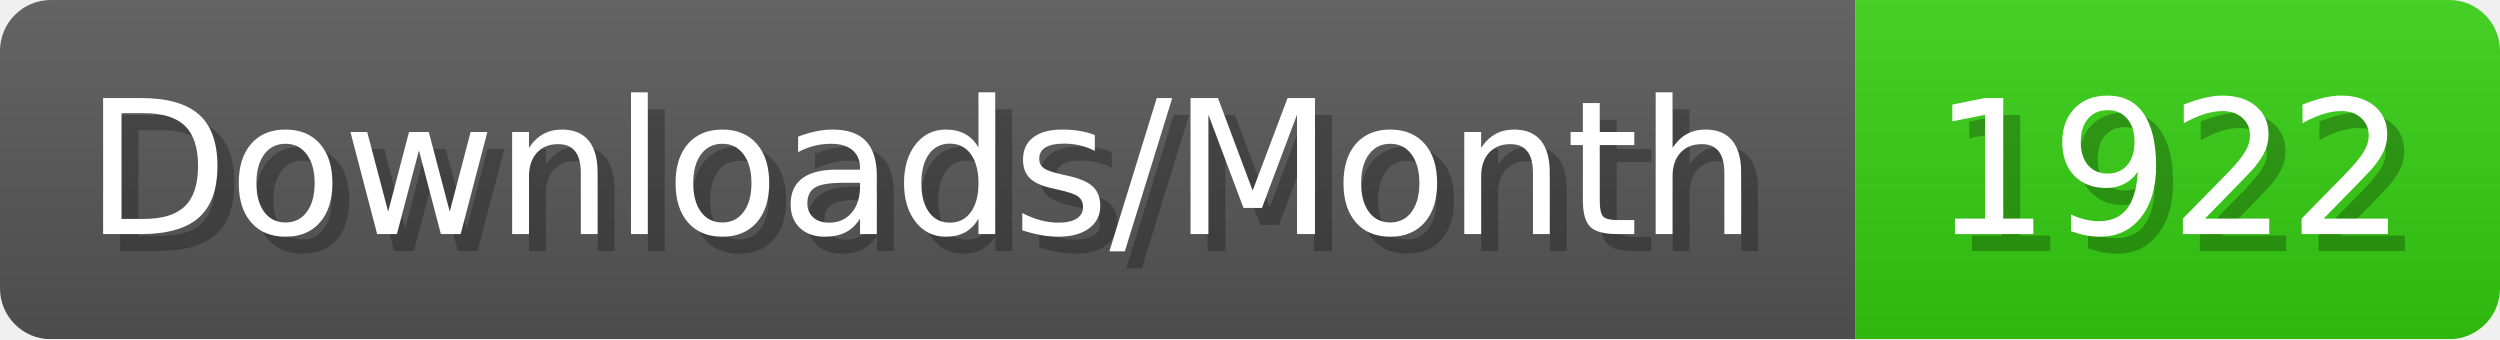
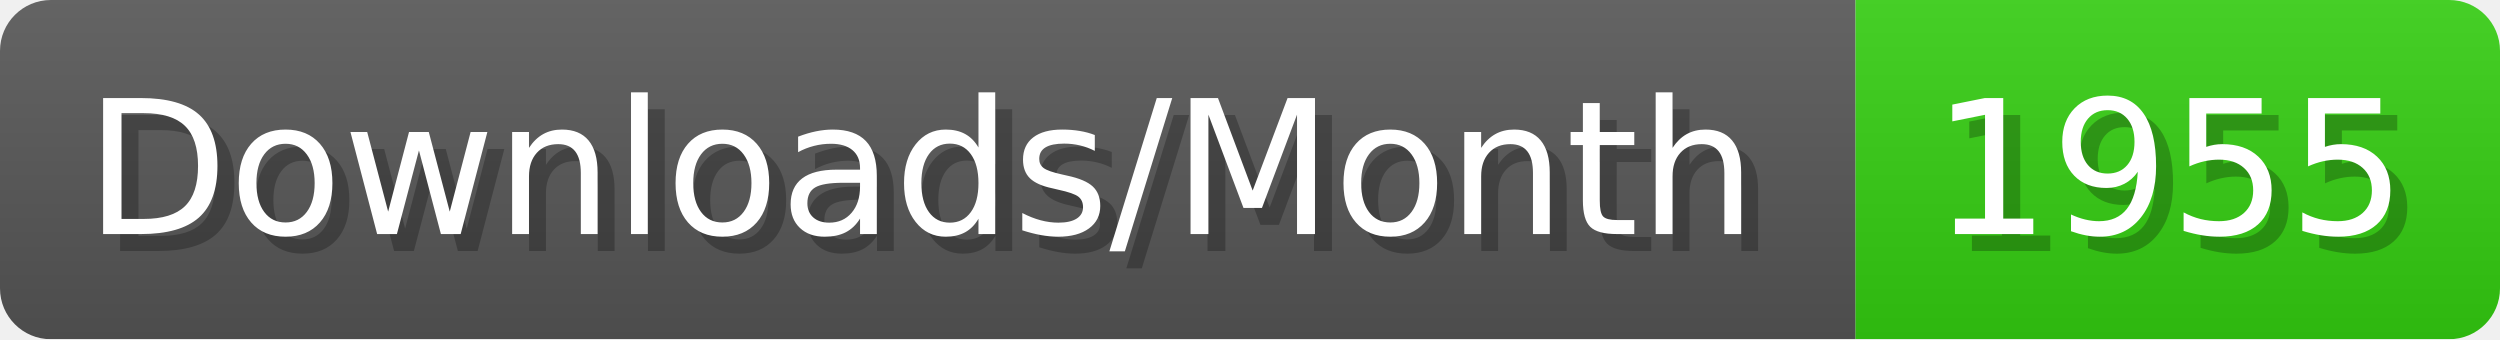
- <svg xmlns="http://www.w3.org/2000/svg" width="147.4" height="20" viewBox="0 0 1474 200" role="img" aria-label="Downloads/Month: 1922">
+ <svg xmlns="http://www.w3.org/2000/svg" width="147.4" height="20" viewBox="0 0 1474 200" role="img" aria-label="Downloads/Month: 1955">
  <linearGradient id="YlXUI" x2="0" y2="100%">
    <stop offset="0" stop-opacity=".1" stop-color="#EEE" />
    <stop offset="1" stop-opacity=".1" />
  </linearGradient>
  <mask id="JHhop">
    <rect width="1474" height="200" rx="30" fill="#FFF" />
  </mask>
  <g mask="url(#JHhop)">
    <rect width="1094" height="200" fill="#555" />
    <rect width="380" height="200" fill="#3C1" x="1094" />
    <rect width="1474" height="200" fill="url(#YlXUI)" />
  </g>
  <g aria-hidden="true" fill="#fff" text-anchor="start" font-family="Verdana,DejaVu Sans,sans-serif" font-size="110">
    <text x="60" y="148" textLength="994" fill="#000" opacity="0.25">Downloads/Month</text>
    <text x="50" y="138" textLength="994">Downloads/Month</text>
-     <text x="1149" y="148" textLength="280" fill="#000" opacity="0.25">1922</text>
-     <text x="1139" y="138" textLength="280">1922</text>
+     <text x="1149" y="148" textLength="280" fill="#000" opacity="0.25">1955</text>
+     <text x="1139" y="138" textLength="280">1955</text>
  </g>
</svg>
